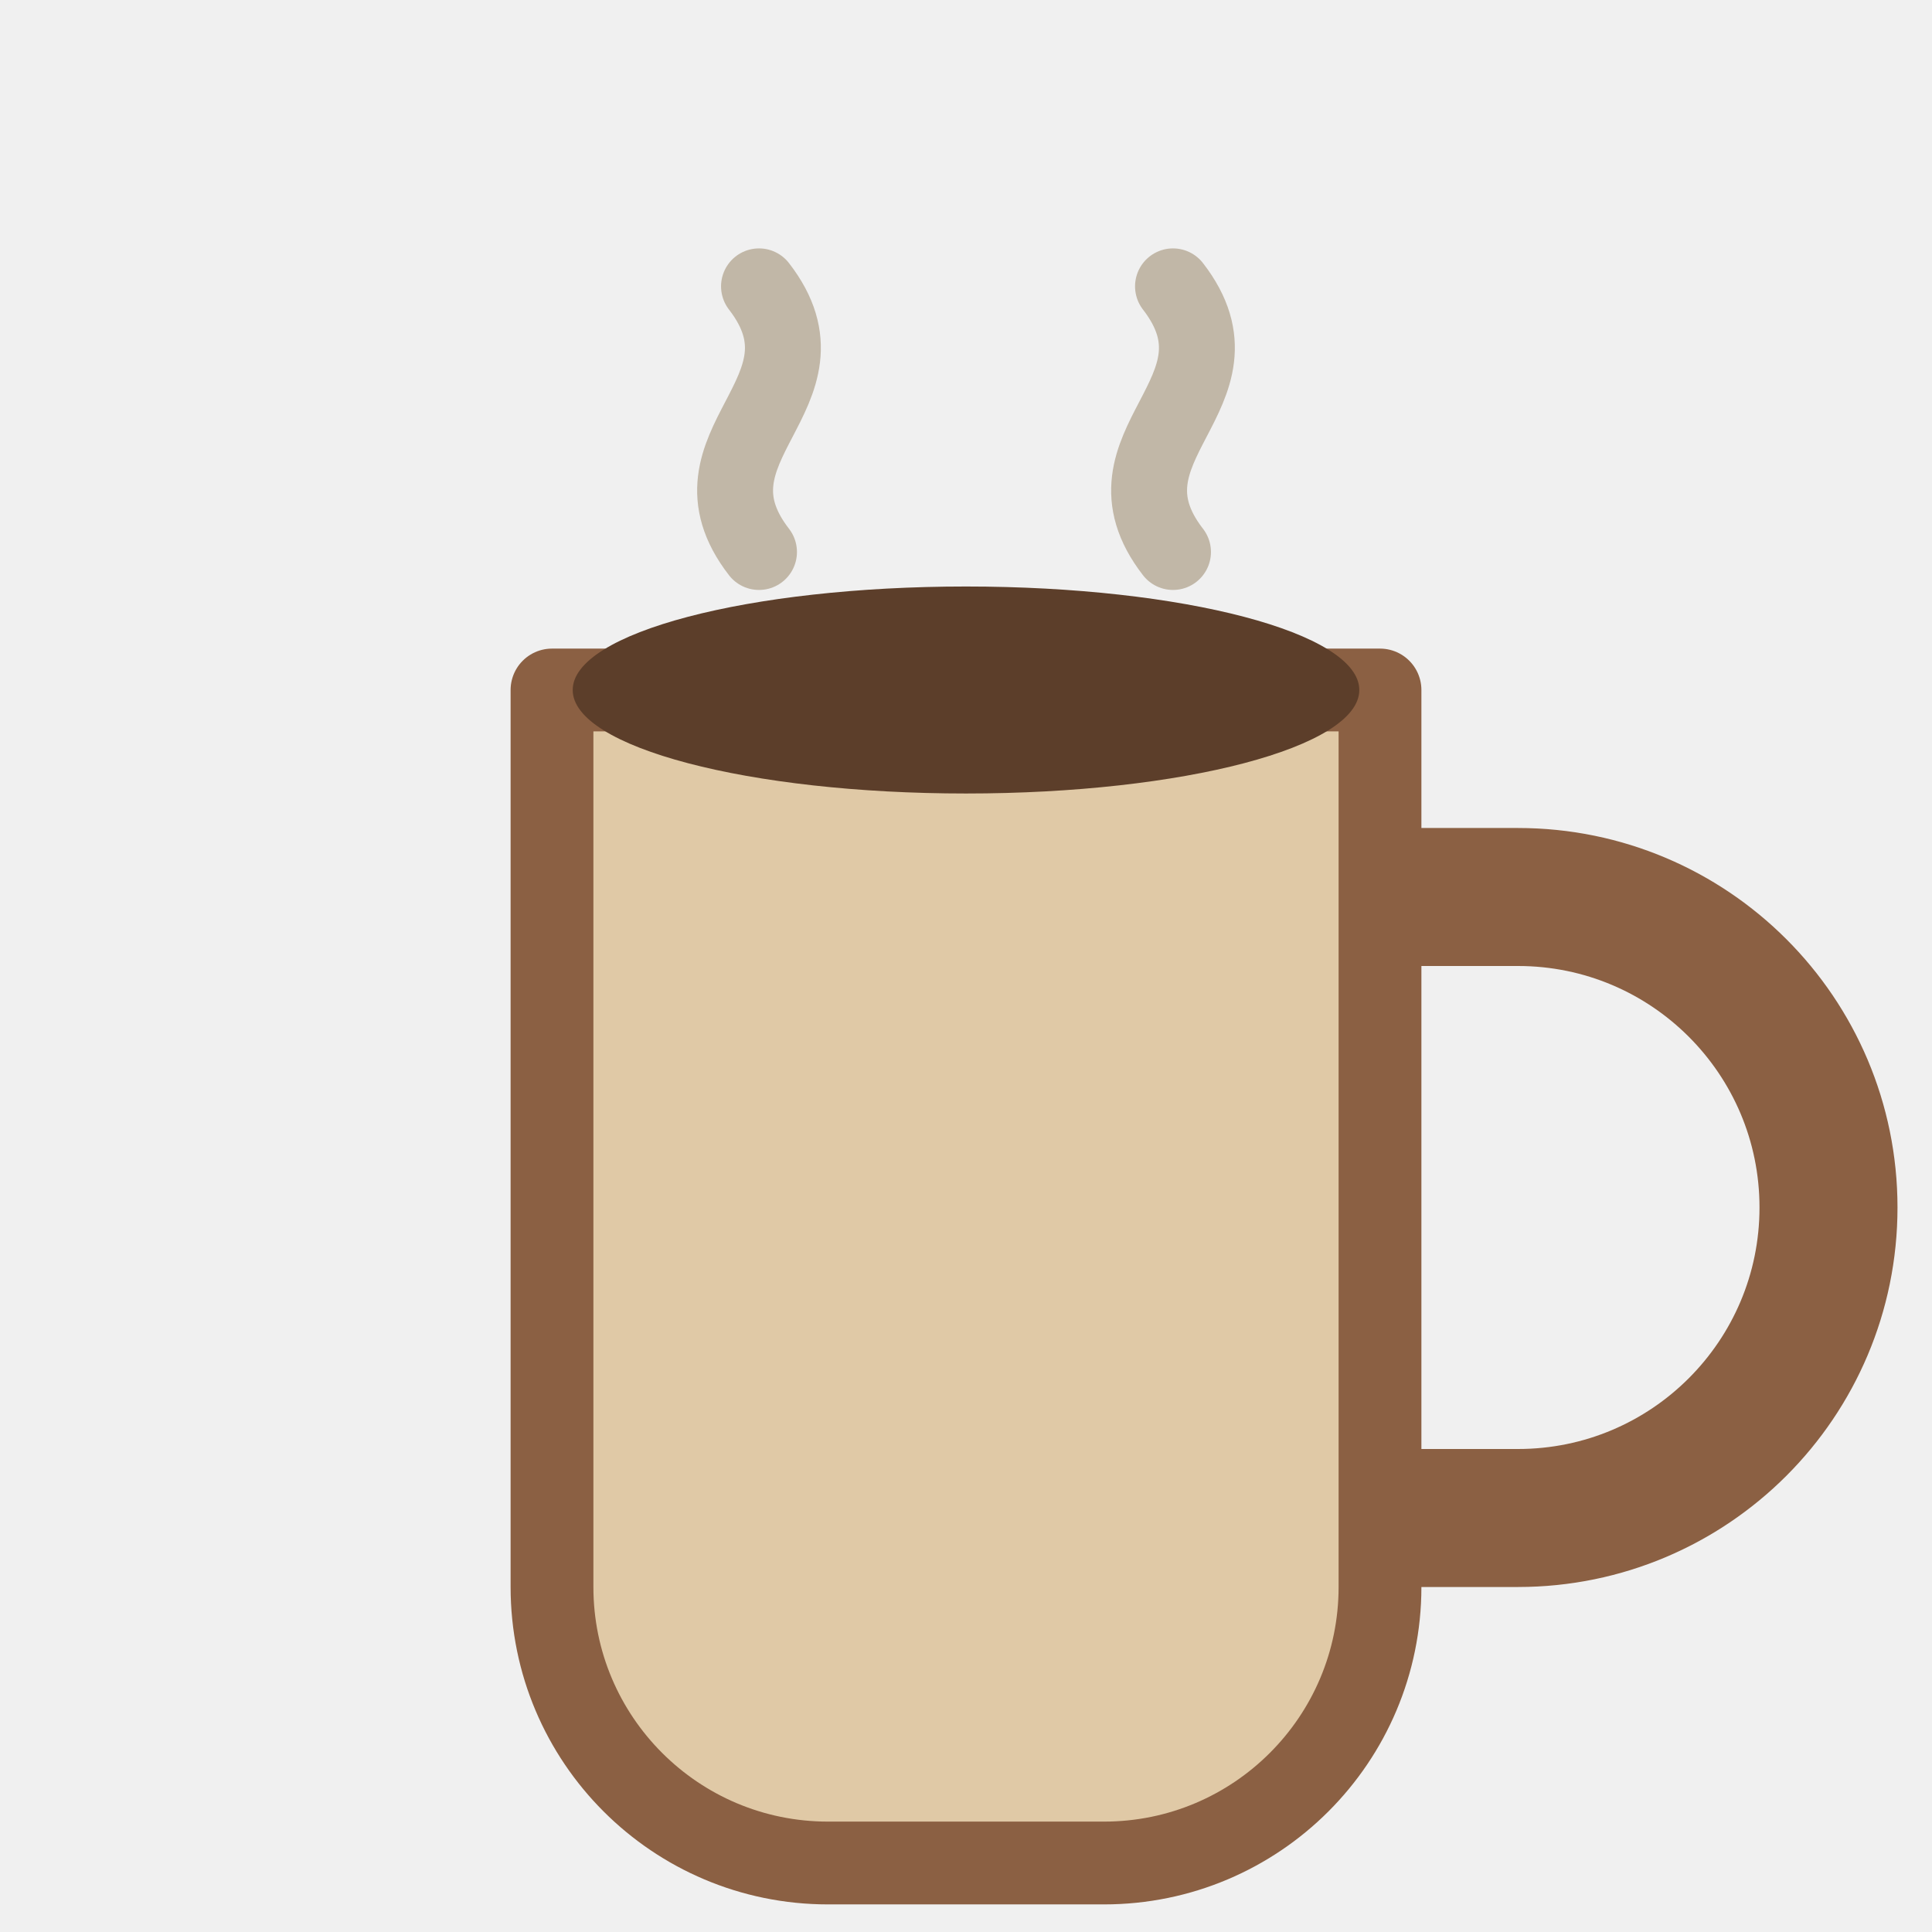
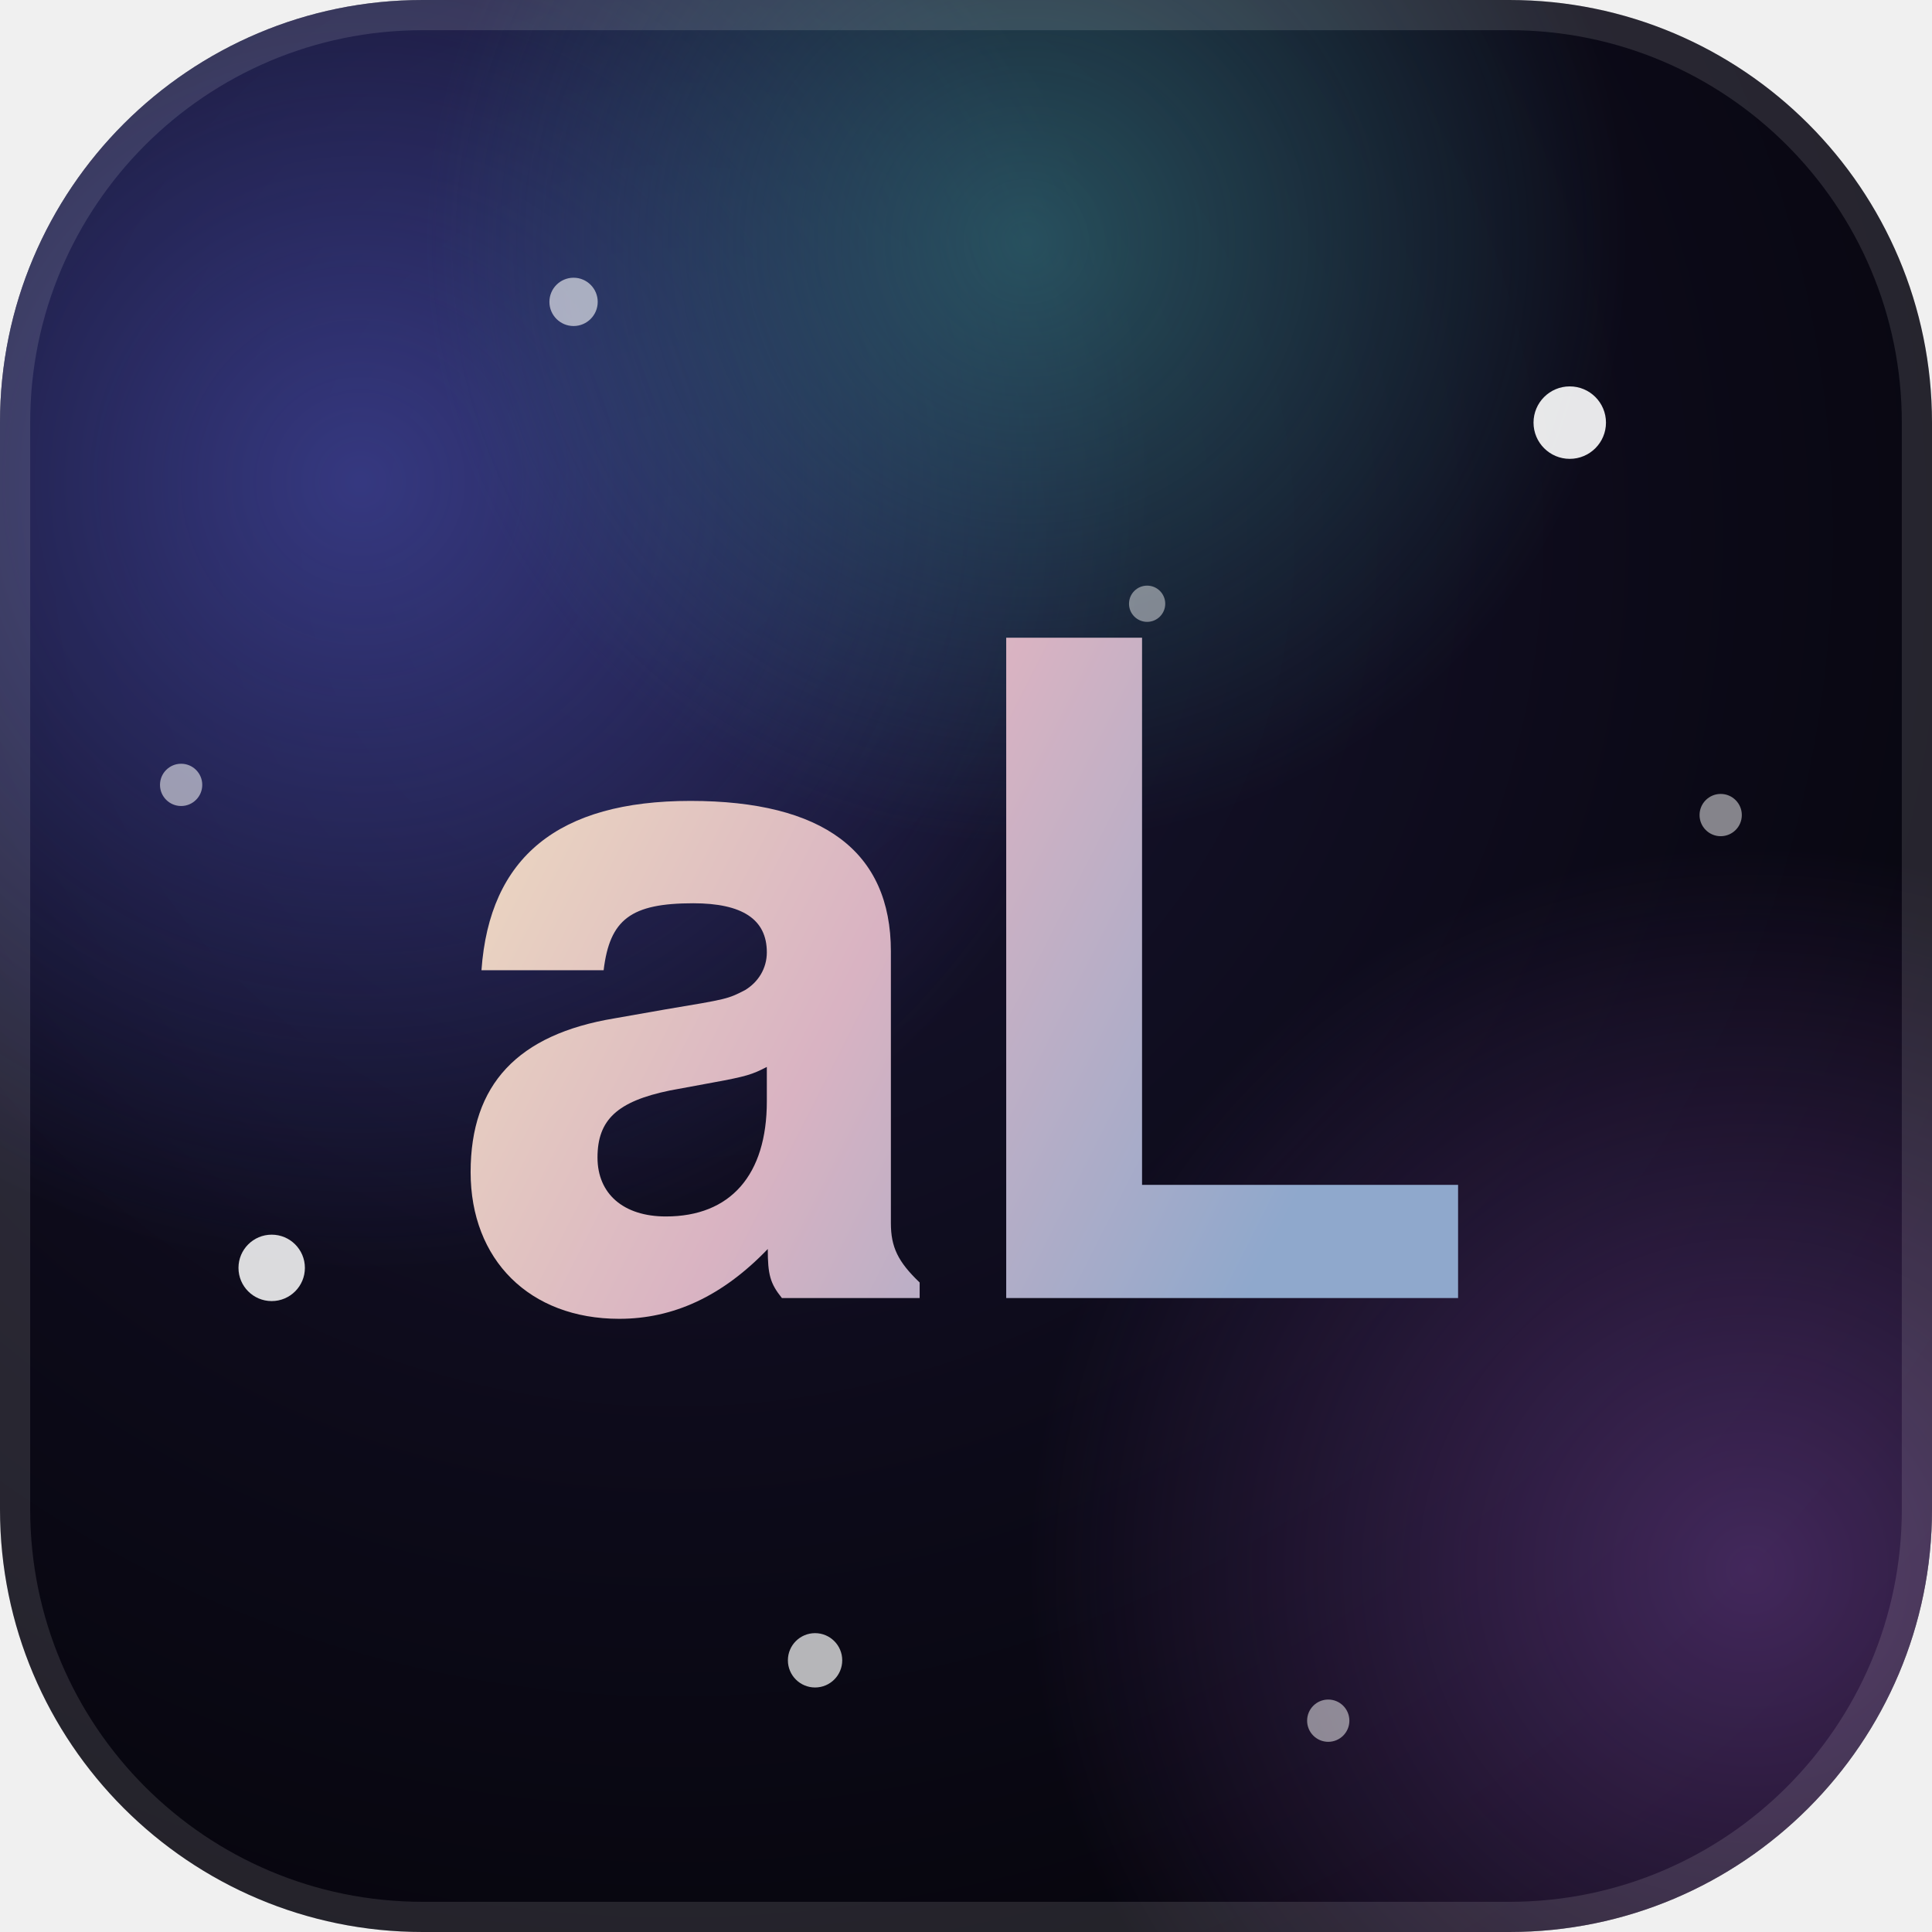
- <svg xmlns="http://www.w3.org/2000/svg" viewBox="0 0 56 56" width="32" height="32">
-   <path d="M34 16c-2.4-3.1 2.4-4.6 0-7.7M22 16c-2.4-3.1 2.4-4.6 0-7.7" fill="none" stroke="#a89880" stroke-width="2.2" stroke-linecap="round" opacity="0.65" />
-   <path d="M40 26h4a9 9 0 0 1 0 18h-4" fill="none" stroke="#8b6043" stroke-width="4" stroke-linecap="round" />
-   <path d="M16 20H40V46a8 8 0 0 1-8 8H24a8 8 0 0 1-8-8Z" fill="#e0c9a6" stroke="#8b6043" stroke-width="2.4" stroke-linejoin="round" />
-   <ellipse cx="28" cy="20" rx="11.4" ry="3" fill="#5c3e2a" />
+ <svg xmlns="http://www.w3.org/2000/svg" viewBox="0 0 64 64" width="64" height="64">
+   <defs>
+     <radialGradient id="space" cx="35%" cy="28%" r="85%">
+       <stop offset="0%" stop-color="#191634" />
+       <stop offset="60%" stop-color="#0c0a18" />
+       <stop offset="100%" stop-color="#05040a" />
+     </radialGradient>
+     <radialGradient id="neb1" cx="50%" cy="50%" r="50%">
+       <stop offset="0%" stop-color="#3b3f8f" stop-opacity="0.85" />
+       <stop offset="100%" stop-color="#3b3f8f" stop-opacity="0" />
+     </radialGradient>
+     <radialGradient id="neb2" cx="50%" cy="50%" r="50%">
+       <stop offset="0%" stop-color="#6a3f8f" stop-opacity="0.6" />
+       <stop offset="100%" stop-color="#6a3f8f" stop-opacity="0" />
+     </radialGradient>
+     <radialGradient id="neb3" cx="50%" cy="50%" r="50%">
+       <stop offset="0%" stop-color="#2f6a72" stop-opacity="0.7" />
+       <stop offset="100%" stop-color="#2f6a72" stop-opacity="0" />
+     </radialGradient>
+     <linearGradient id="ink" x1="0" y1="0" x2="1" y2="0.35">
+       <stop offset="0%" stop-color="#f0dfc0" />
+       <stop offset="50%" stop-color="#d9b3c2" />
+       <stop offset="100%" stop-color="#8fa8cc" />
+     </linearGradient>
+     <clipPath id="round">
+       <rect width="64" height="64" rx="14" />
+     </clipPath>
+   </defs>
+   <g clip-path="url(#round)">
+     <rect width="64" height="64" fill="url(#space)" />
+     <circle cx="12" cy="16" r="26" fill="url(#neb1)" />
+     <circle cx="58" cy="52" r="24" fill="url(#neb2)" />
+     <circle cx="34" cy="8" r="20" fill="url(#neb3)" />
+     <g fill="#ffffff">
+       <circle cx="9" cy="42" r="1.1" opacity="0.85" />
+       <circle cx="19" cy="10" r="0.8" opacity="0.6" />
+       <circle cx="52" cy="14" r="1.2" opacity="0.9" />
+       <circle cx="57" cy="27" r="0.7" opacity="0.5" />
+       <circle cx="6" cy="26" r="0.7" opacity="0.55" />
+       <circle cx="27" cy="55" r="0.9" opacity="0.7" />
+       <circle cx="44" cy="57" r="0.7" opacity="0.5" />
+       <circle cx="38" cy="20" r="0.6" opacity="0.45" />
+     </g>
+     <text x="32" y="43" text-anchor="middle" font-family="'Instrument Sans', system-ui, -apple-system, 'Segoe UI', Helvetica, Arial, sans-serif" font-size="30" font-weight="600" letter-spacing="-0.5" fill="url(#ink)">aL</text>
+     <rect width="64" height="64" rx="14" fill="none" stroke="#ffffff" stroke-opacity="0.12" stroke-width="2" />
+   </g>
</svg>
